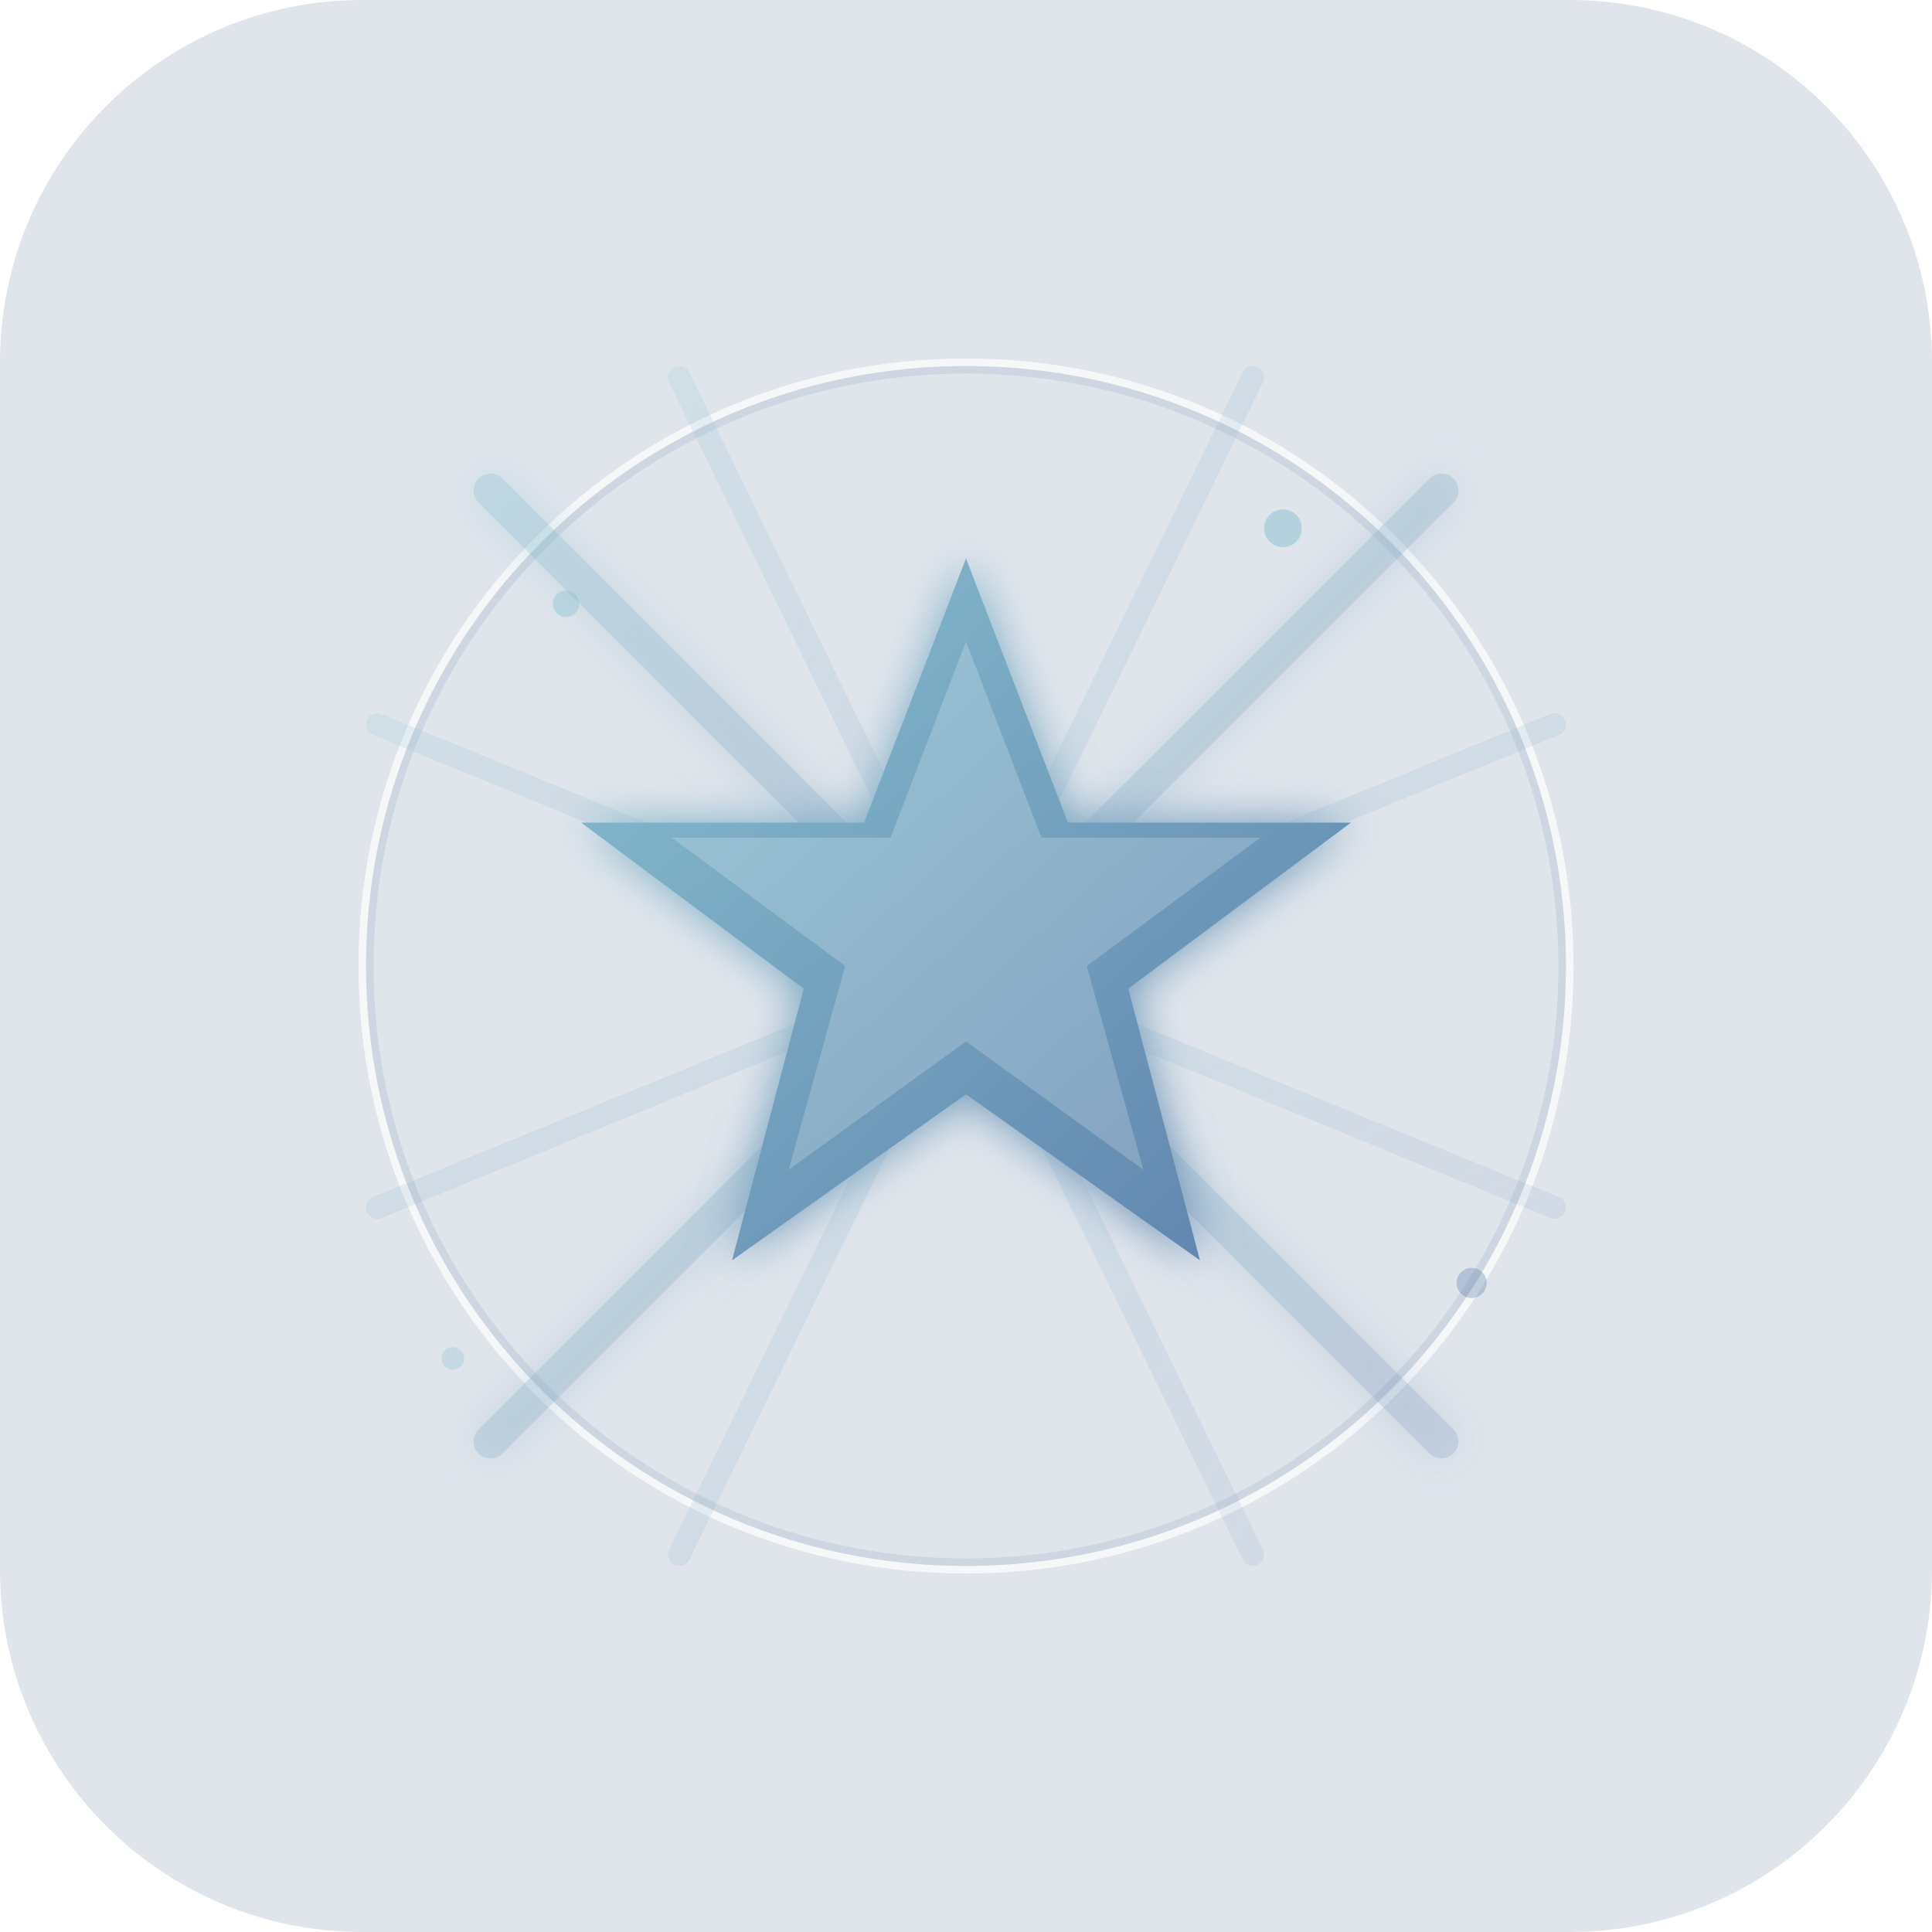
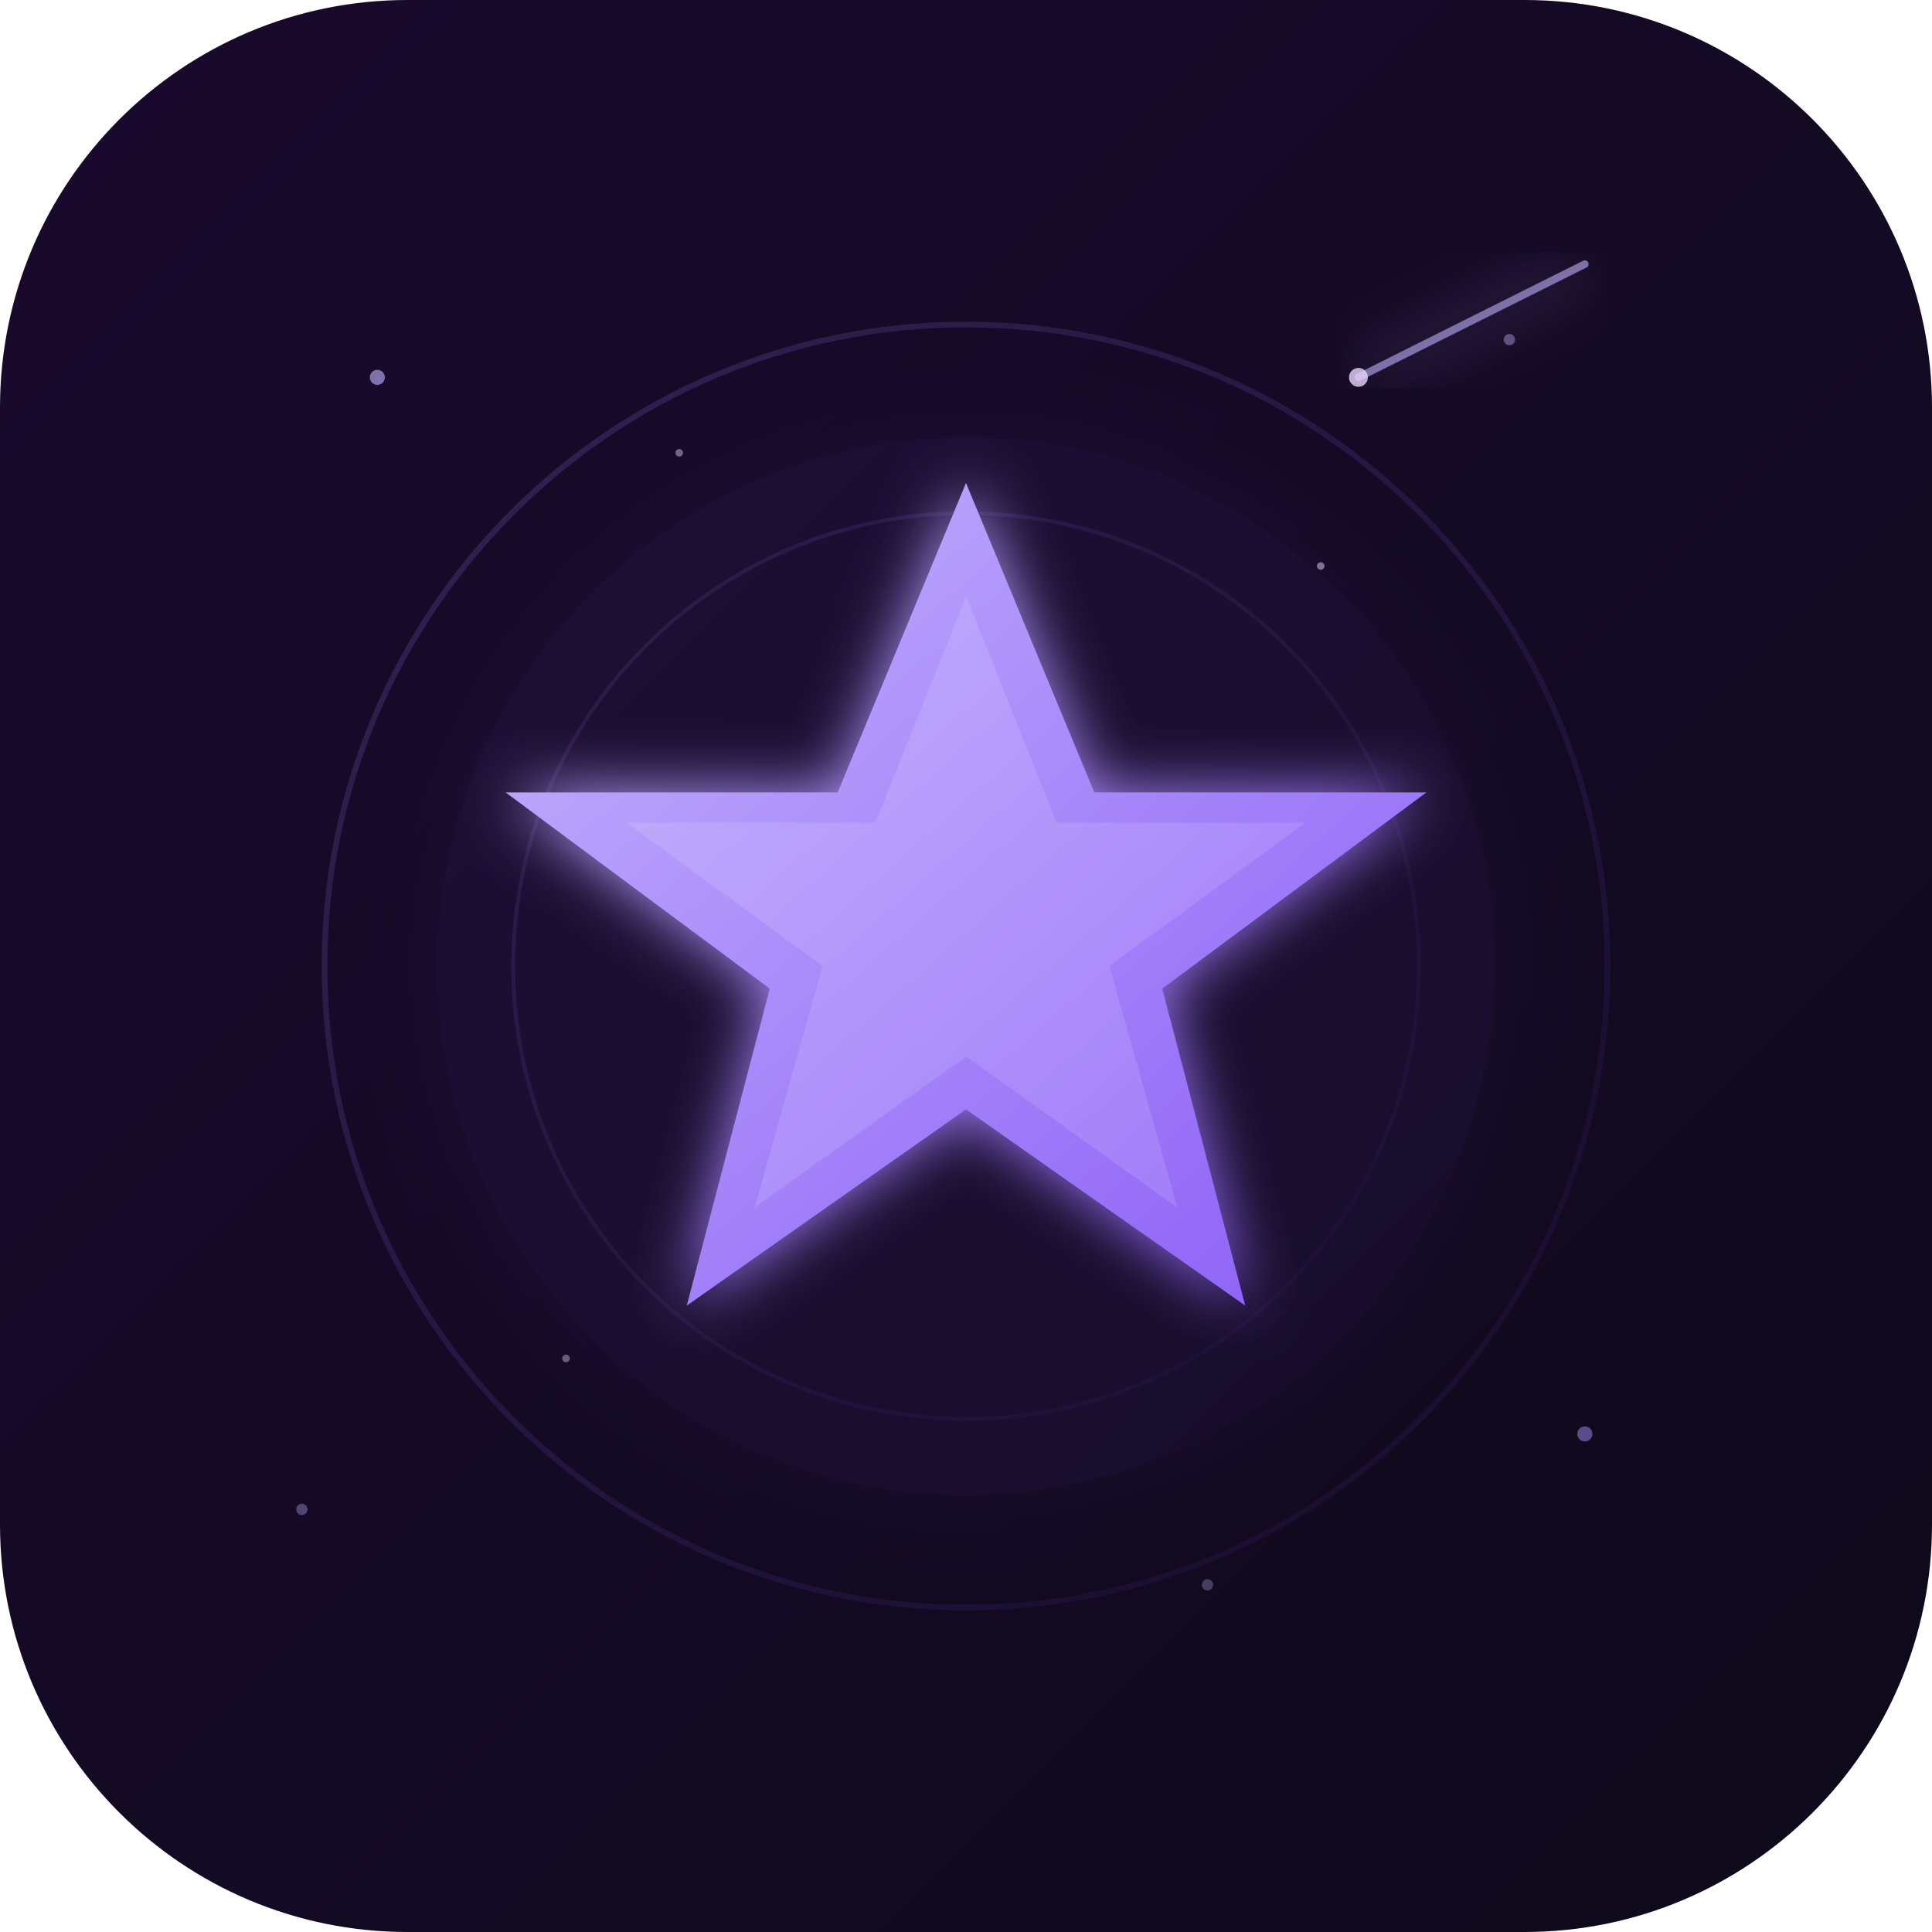
<svg xmlns="http://www.w3.org/2000/svg" viewBox="0 0 512 512">
  <defs>
+     <linearGradient id="bg" x1="0%" y1="0%" x2="100%" y2="100%">
+       <stop offset="0%" stop-color="#1a0a2e" />
+       <stop offset="100%" stop-color="#0d0a1a" />
+     </linearGradient>
    <linearGradient id="starGrad" x1="0%" y1="0%" x2="100%" y2="100%">
-       <stop offset="0%" stop-color="#88c0d0" />
-       <stop offset="100%" stop-color="#5e81ac" />
+       <stop offset="0%" stop-color="#c4b5fd" />
+       <stop offset="100%" stop-color="#8b5cf6" />
    </linearGradient>
-     <linearGradient id="rayGrad" x1="0%" y1="0%" x2="100%" y2="100%">
-       <stop offset="0%" stop-color="#88c0d0" stop-opacity="0.6" />
-       <stop offset="100%" stop-color="#5e81ac" stop-opacity="0.35" />
+     <linearGradient id="orbitGrad" x1="0%" y1="0%" x2="100%" y2="100%">
+       <stop offset="0%" stop-color="#a78bfa" stop-opacity="0.5" />
+       <stop offset="100%" stop-color="#7c3aed" stop-opacity="0.15" />
    </linearGradient>
    <filter id="glow">
-       <feGaussianBlur stdDeviation="6" result="blur" />
+       <feGaussianBlur stdDeviation="8" result="blur" />
+       <feMerge>
+         <feMergeNode in="blur" />
+         <feMergeNode in="SourceGraphic" />
+       </feMerge>
+     </filter>
+     <filter id="softGlow">
+       <feGaussianBlur stdDeviation="12" result="blur" />
      <feMerge>
        <feMergeNode in="blur" />
        <feMergeNode in="SourceGraphic" />
      </feMerge>
    </filter>
  </defs>
-   <rect width="512" height="512" rx="96" fill="#e0e5ec" />
-   <rect x="8" y="8" width="496" height="496" rx="92" fill="none" stroke="rgba(163,177,198,0.4)" stroke-width="0" />
-   <circle cx="256" cy="256" r="160" fill="none" stroke="rgba(255,255,255,0.7)" stroke-width="2" />
-   <circle cx="256" cy="256" r="158" fill="none" stroke="rgba(163,177,198,0.3)" stroke-width="2" />
-   <g filter="url(#glow)" opacity="0.55">
-     <line x1="256" y1="256" x2="256" y2="78" stroke="url(#rayGrad)" stroke-width="10" stroke-linecap="round" />
-     <line x1="256" y1="256" x2="382" y2="130" stroke="url(#rayGrad)" stroke-width="9" stroke-linecap="round" />
-     <line x1="256" y1="256" x2="434" y2="256" stroke="url(#rayGrad)" stroke-width="10" stroke-linecap="round" />
-     <line x1="256" y1="256" x2="382" y2="382" stroke="url(#rayGrad)" stroke-width="9" stroke-linecap="round" />
-     <line x1="256" y1="256" x2="256" y2="434" stroke="url(#rayGrad)" stroke-width="10" stroke-linecap="round" />
-     <line x1="256" y1="256" x2="130" y2="382" stroke="url(#rayGrad)" stroke-width="9" stroke-linecap="round" />
-     <line x1="256" y1="256" x2="78" y2="256" stroke="url(#rayGrad)" stroke-width="10" stroke-linecap="round" />
-     <line x1="256" y1="256" x2="130" y2="130" stroke="url(#rayGrad)" stroke-width="9" stroke-linecap="round" />
+   <rect width="512" height="512" rx="108" fill="url(#bg)" />
+   <circle cx="256" cy="256" r="140" fill="#8b5cf6" opacity="0.06" filter="url(#softGlow)" />
+   <ellipse cx="256" cy="256" rx="170" ry="170" fill="none" stroke="url(#orbitGrad)" stroke-width="1.5" opacity="0.4" />
+   <ellipse cx="256" cy="256" rx="120" ry="120" fill="none" stroke="url(#orbitGrad)" stroke-width="1" opacity="0.25" />
+   <circle cx="100" cy="100" r="2" fill="#c4b5fd" opacity="0.6" />
+   <circle cx="400" cy="90" r="1.5" fill="#c4b5fd" opacity="0.4" />
+   <circle cx="420" cy="380" r="2" fill="#a78bfa" opacity="0.5" />
+   <circle cx="80" cy="400" r="1.5" fill="#c4b5fd" opacity="0.35" />
+   <circle cx="350" cy="150" r="1" fill="#e9d5ff" opacity="0.5" />
+   <circle cx="150" cy="360" r="1" fill="#e9d5ff" opacity="0.4" />
+   <circle cx="320" cy="420" r="1.5" fill="#c4b5fd" opacity="0.3" />
+   <circle cx="180" cy="120" r="1" fill="#e9d5ff" opacity="0.45" />
+   <g filter="url(#glow)">
+     <polygon points="         256,128         290,210         378,210         308,262         330,346         256,294         182,346         204,262         134,210         222,210       " fill="url(#starGrad)" />
  </g>
-   <g opacity="0.3">
-     <line x1="256" y1="256" x2="332" y2="100" stroke="url(#rayGrad)" stroke-width="6" stroke-linecap="round" />
-     <line x1="256" y1="256" x2="412" y2="192" stroke="url(#rayGrad)" stroke-width="6" stroke-linecap="round" />
-     <line x1="256" y1="256" x2="412" y2="320" stroke="url(#rayGrad)" stroke-width="6" stroke-linecap="round" />
-     <line x1="256" y1="256" x2="332" y2="412" stroke="url(#rayGrad)" stroke-width="6" stroke-linecap="round" />
-     <line x1="256" y1="256" x2="180" y2="412" stroke="url(#rayGrad)" stroke-width="6" stroke-linecap="round" />
-     <line x1="256" y1="256" x2="100" y2="320" stroke="url(#rayGrad)" stroke-width="6" stroke-linecap="round" />
-     <line x1="256" y1="256" x2="100" y2="192" stroke="url(#rayGrad)" stroke-width="6" stroke-linecap="round" />
-     <line x1="256" y1="256" x2="180" y2="100" stroke="url(#rayGrad)" stroke-width="6" stroke-linecap="round" />
-   </g>
-   <g filter="url(#glow)">
-     <polygon points="         256,148         283,218         358,218         299,262         318,334         256,290         194,334         213,262         154,218         229,218       " fill="url(#starGrad)" stroke="none" />
-   </g>
-   <polygon points="       256,170       276,222       334,222       288,256       303,310       256,276       209,310       224,256       178,222       236,222     " fill="rgba(255,255,255,0.2)" stroke="none" />
-   <circle cx="340" cy="140" r="5" fill="#88c0d0" opacity="0.5" />
-   <circle cx="150" cy="160" r="3.5" fill="#88c0d0" opacity="0.4" />
-   <circle cx="390" cy="340" r="4" fill="#5e81ac" opacity="0.35" />
-   <circle cx="120" cy="360" r="3" fill="#88c0d0" opacity="0.3" />
+   <polygon points="       256,158       280,218       346,218       294,256       312,320       256,280       200,320       218,256       166,218       232,218     " fill="rgba(255,255,255,0.12)" />
+   <line x1="360" y1="100" x2="420" y2="70" stroke="#c4b5fd" stroke-width="2" stroke-linecap="round" opacity="0.6" filter="url(#glow)" />
+   <circle cx="360" cy="100" r="2.5" fill="#e9d5ff" opacity="0.8" />
</svg>
